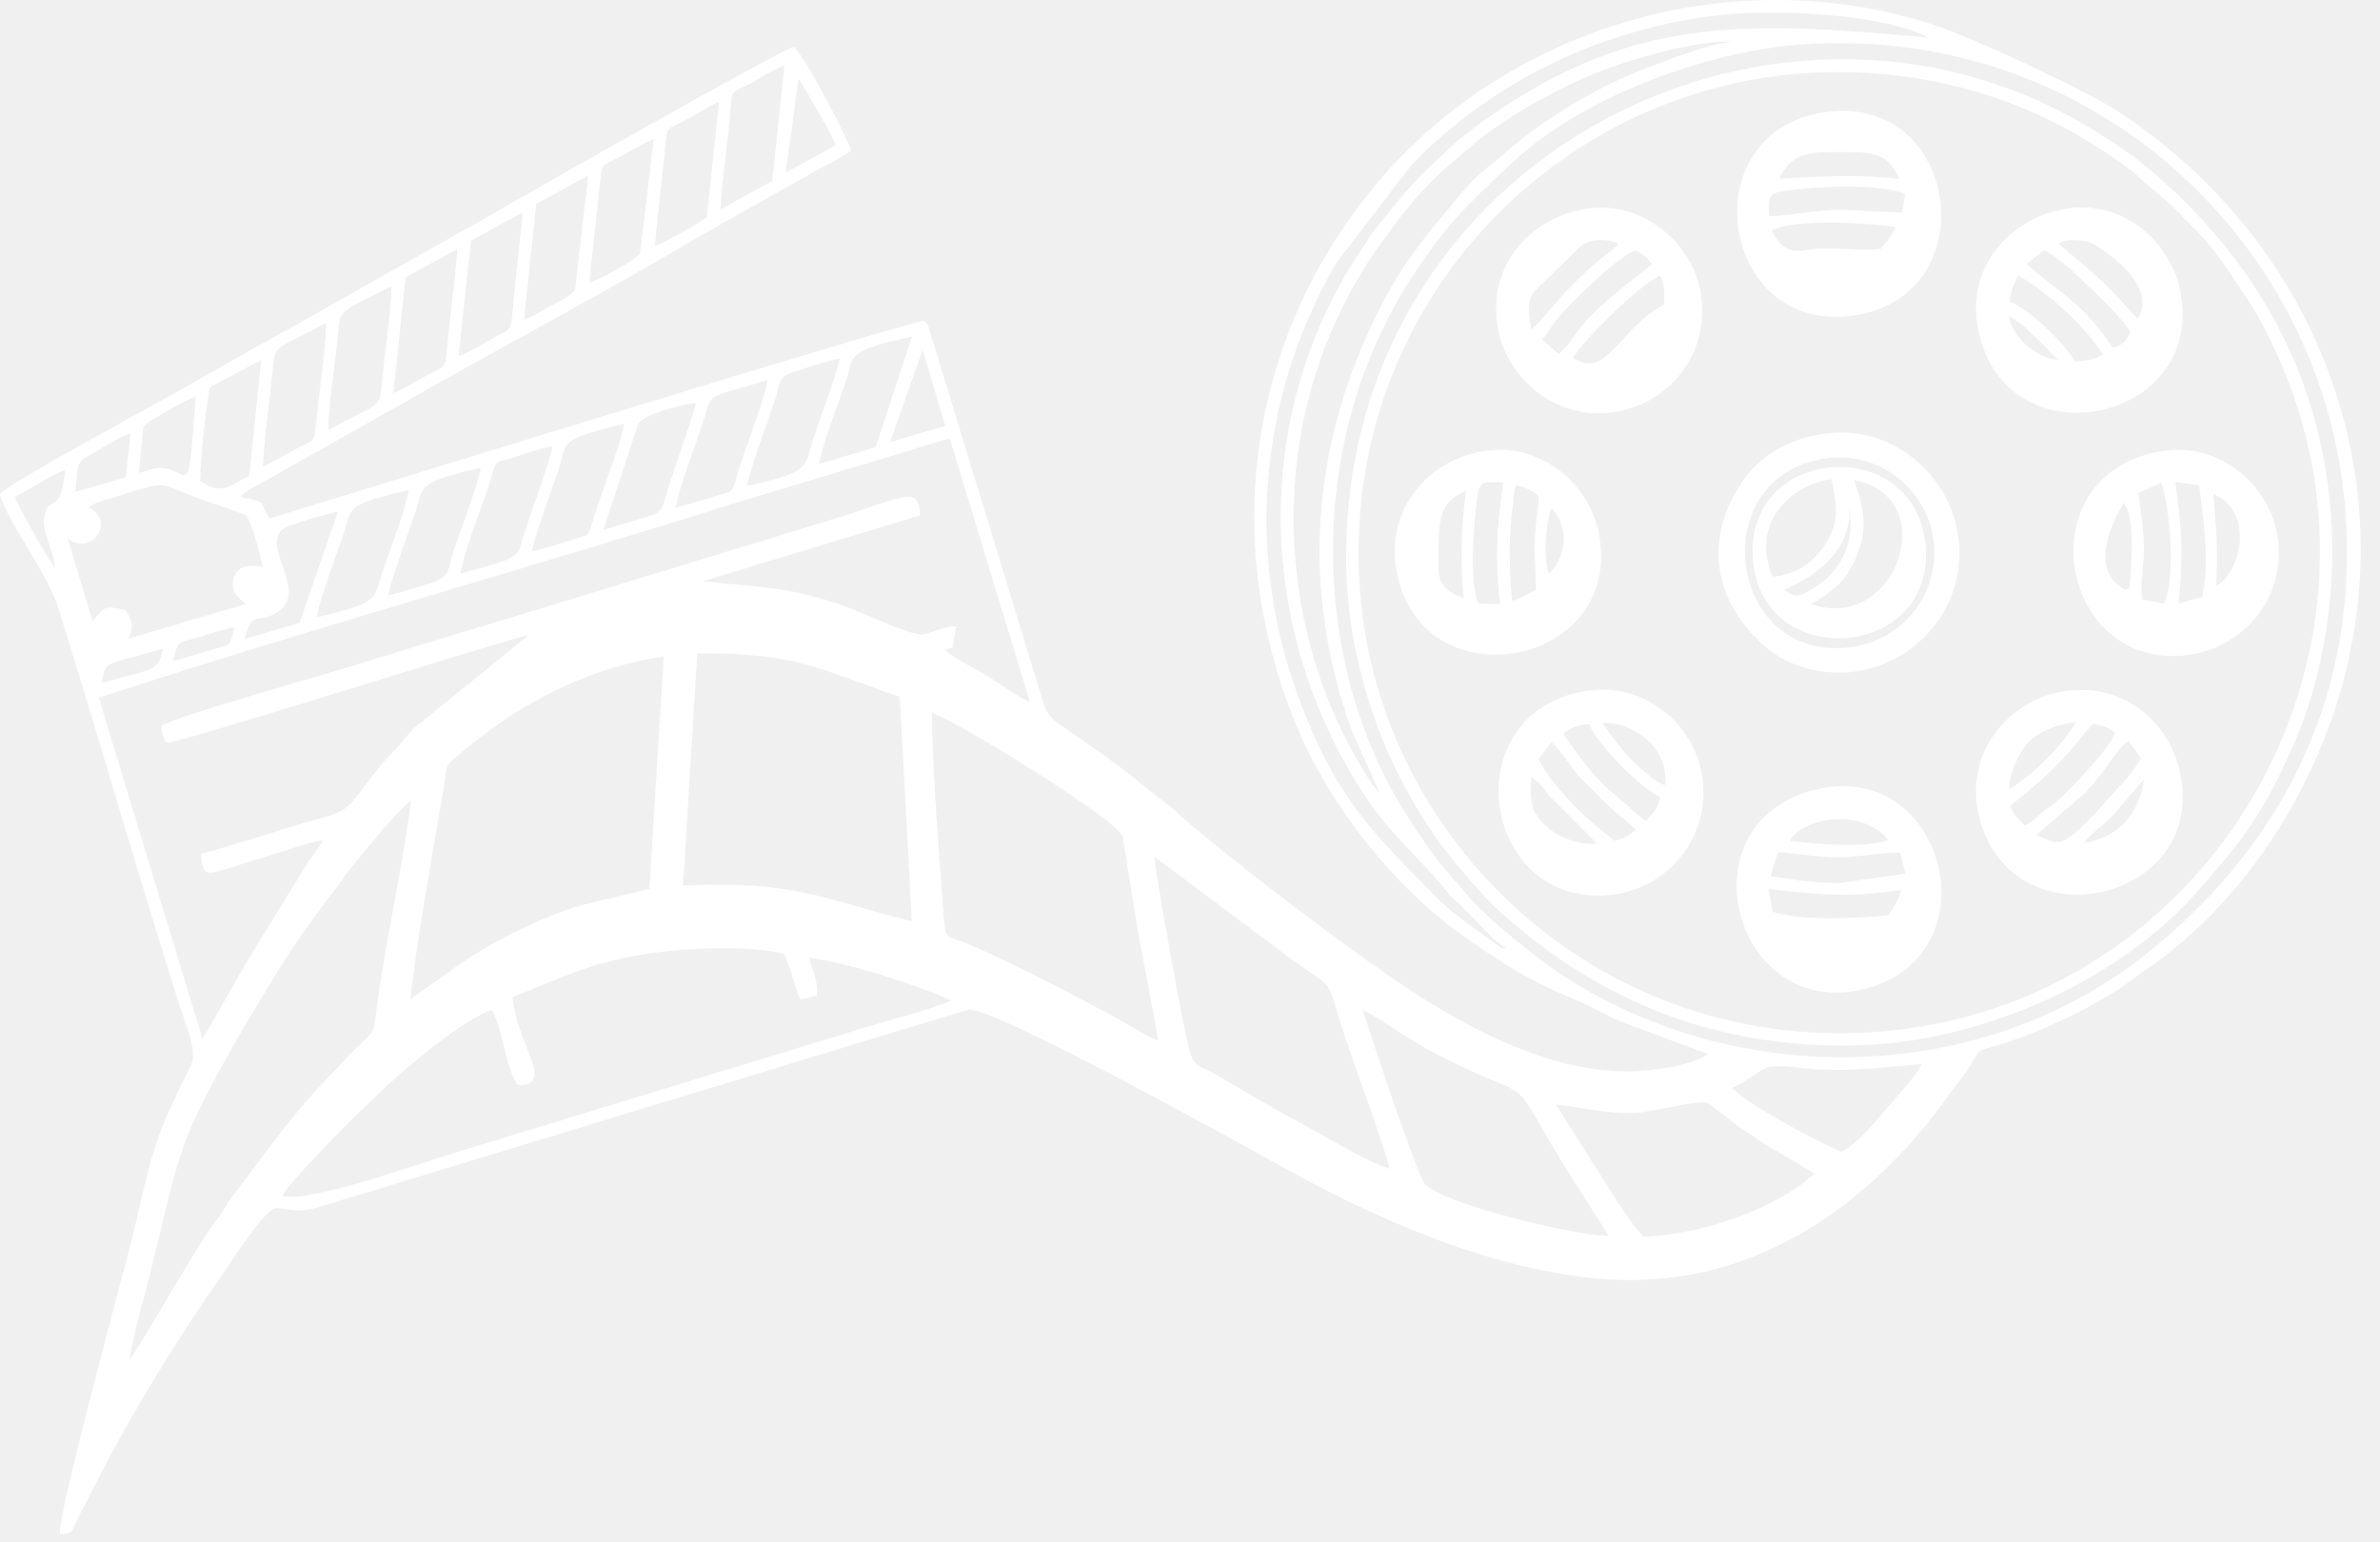
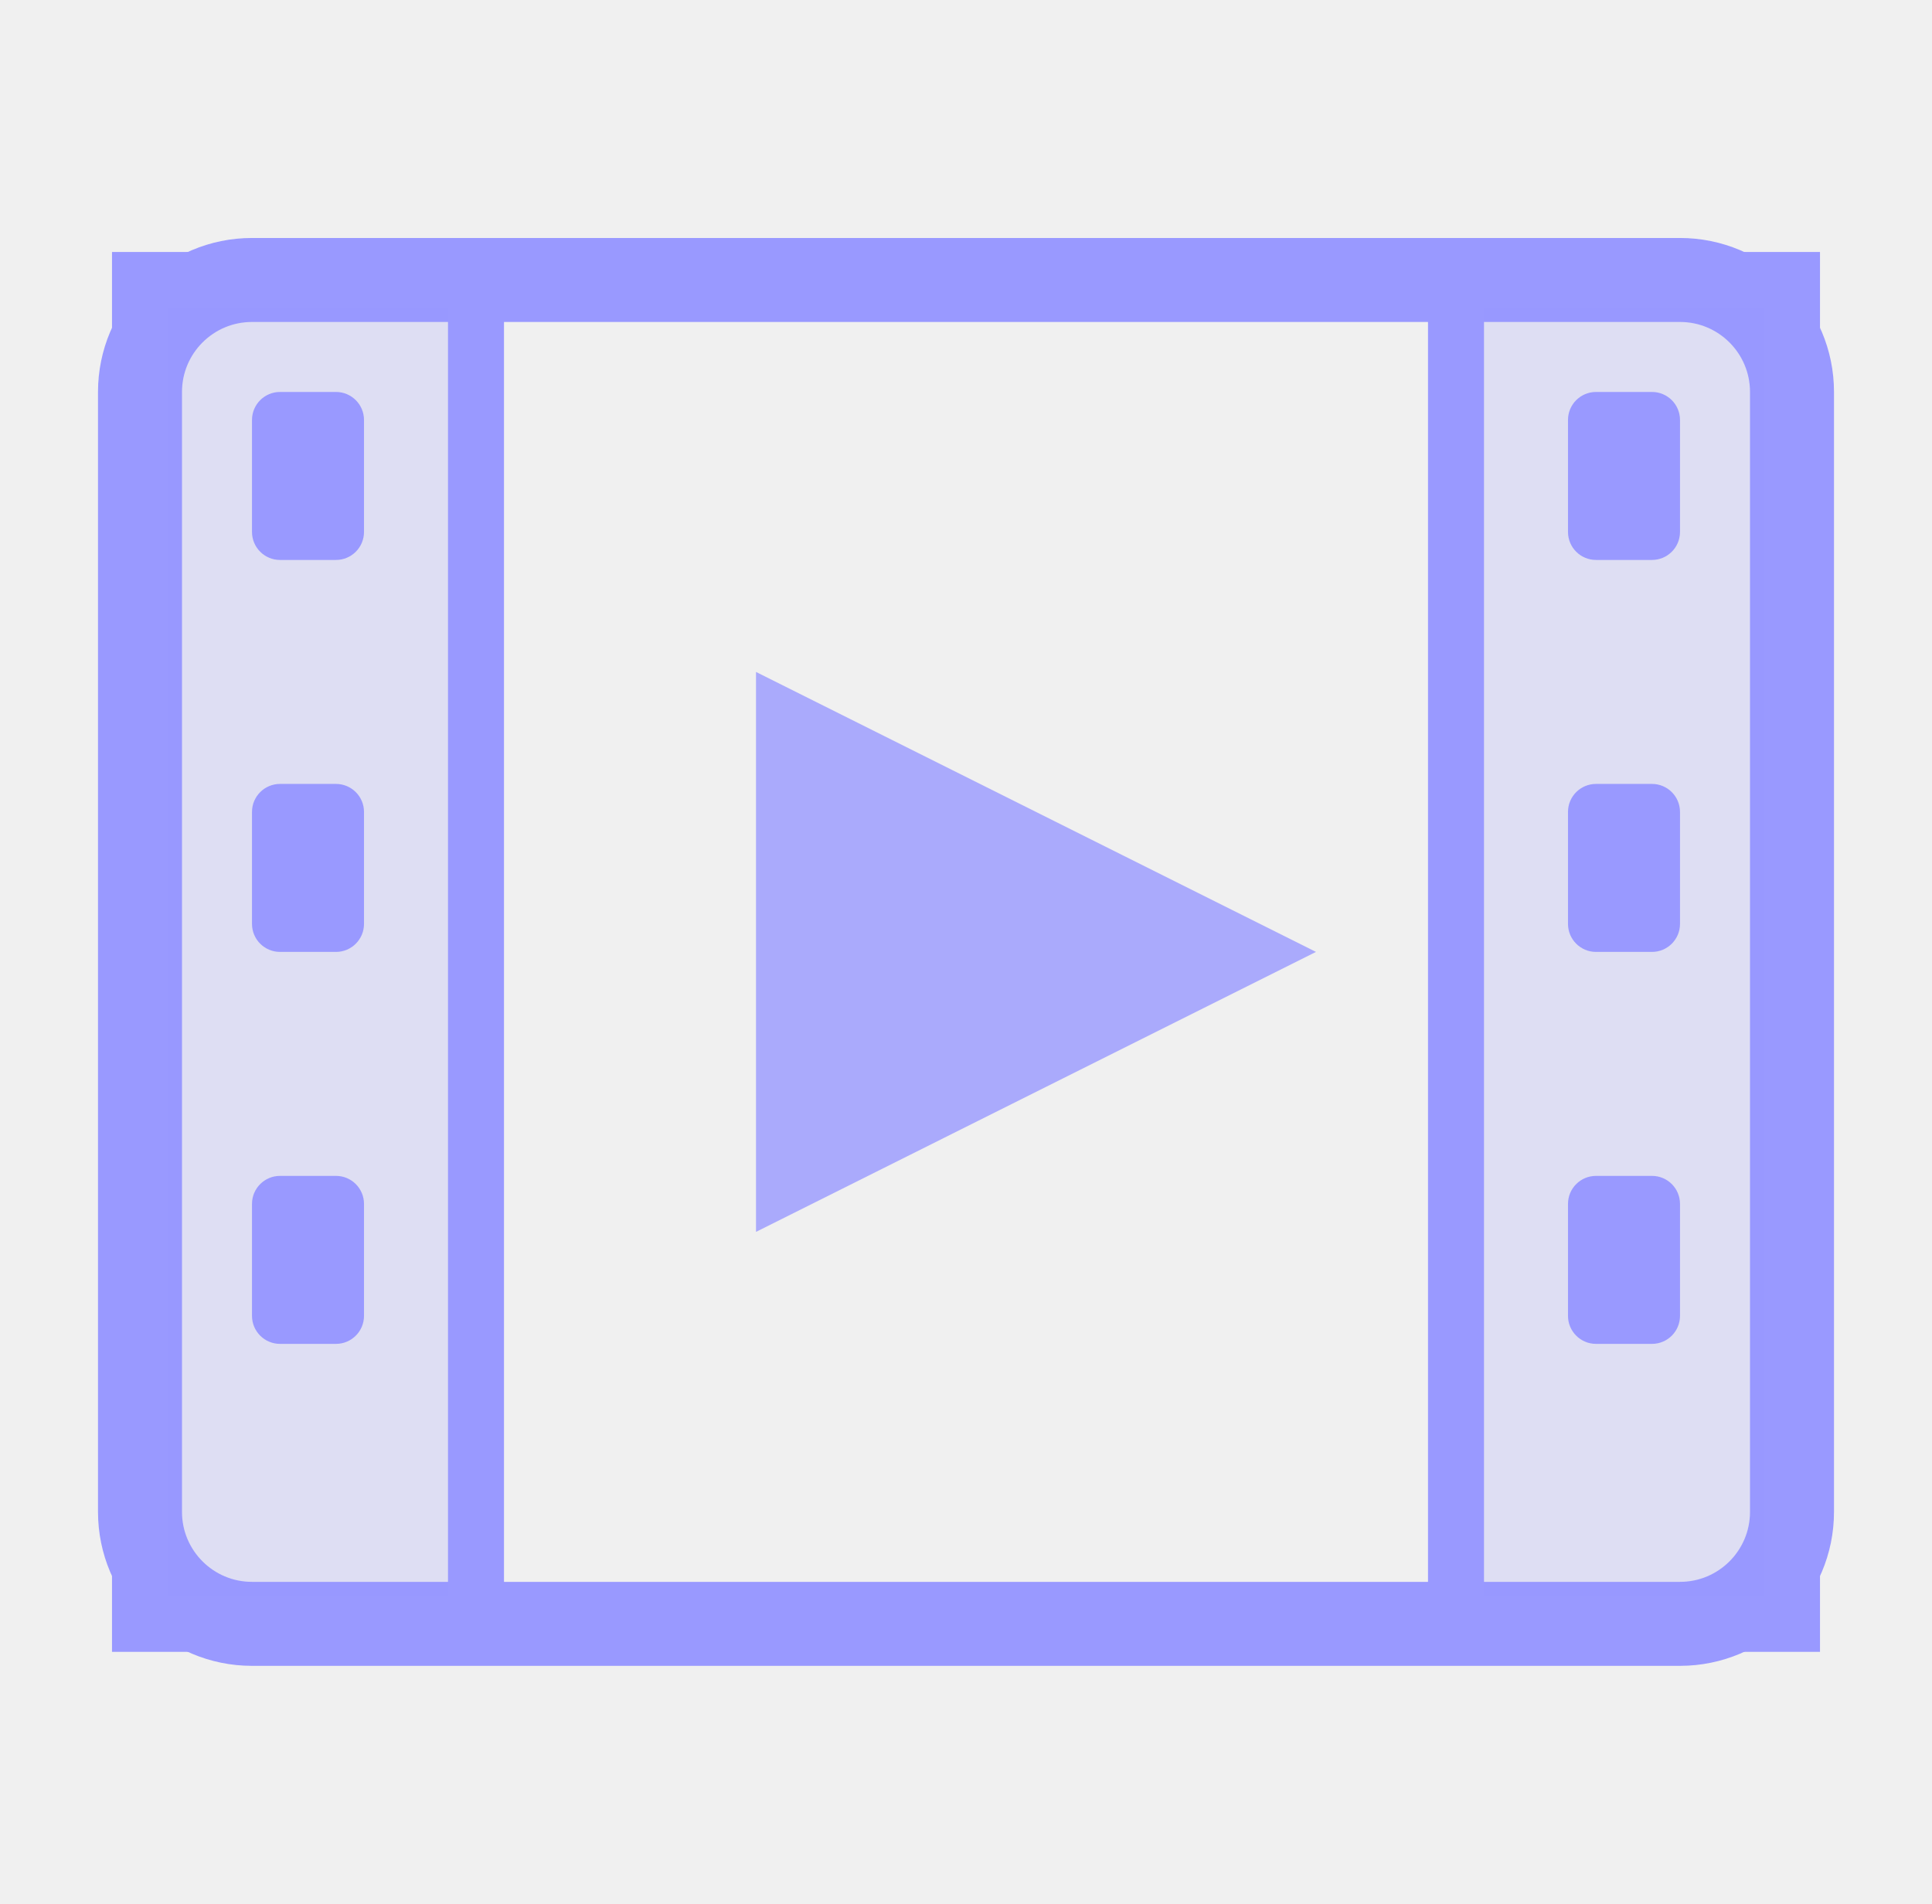
- <svg xmlns="http://www.w3.org/2000/svg" width="71" height="46" viewBox="0 0 71 46" fill="none">
-   <path fill-rule="evenodd" clip-rule="evenodd" d="M46.416 32.955C47.27 33.044 47.824 33.236 48.791 33.204C49.307 33.187 50.719 32.787 50.966 32.92L51.716 33.496C51.971 33.695 52.205 33.836 52.499 34.033C53.024 34.388 53.583 34.651 54.121 35.021C53.109 35.972 50.894 36.85 49.023 36.893C48.744 36.606 48.549 36.283 48.288 35.914L46.416 32.955ZM51.672 32.457C52.036 32.317 52.453 31.952 52.71 31.855C53.023 31.737 53.831 31.894 54.228 31.911C55.357 31.958 56.242 31.847 57.333 31.744C57.192 32.071 56.513 32.803 56.229 33.133C55.893 33.525 55.414 34.117 54.931 34.368C54.022 33.962 52.194 32.991 51.672 32.457ZM47.99 36.872C46.886 36.868 42.972 35.885 42.502 35.322C42.268 35.04 40.864 30.809 40.653 30.132C40.978 30.28 41.403 30.584 41.742 30.798C42.105 31.027 42.481 31.255 42.871 31.458C45.416 32.783 45.115 32.091 45.983 33.628C46.194 34.004 46.438 34.413 46.647 34.754L47.99 36.871V36.872ZM15.29 29.752C16.561 29.259 17.36 28.819 18.895 28.526C20.1 28.296 22.229 28.171 23.387 28.459C23.573 28.798 23.69 29.398 23.869 29.816L24.355 29.709C24.449 29.388 24.227 28.945 24.136 28.572C25.447 28.765 27.258 29.352 28.384 29.852C27.703 30.143 26.639 30.408 25.901 30.63L13.512 34.411C12.563 34.697 9.177 35.919 8.411 35.679C8.816 35.107 9.312 34.63 9.794 34.117C10.32 33.557 10.735 33.175 11.28 32.645C12.056 31.892 13.728 30.48 14.665 30.127C15.005 30.671 15.076 31.867 15.443 32.369C16.604 32.409 15.411 31.157 15.291 29.752H15.29ZM44.83 28.316C44.309 27.907 43.456 27.386 42.87 26.792C40.903 24.798 39.783 23.747 38.661 20.587C37.113 16.228 37.662 11.651 39.87 7.832L42.1 4.933C44.432 2.482 47.818 0.798 51.435 0.439C53.181 0.266 56.252 0.438 57.533 1.122C51.836 0.606 48.531 0.46 43.951 3.829C43.582 4.1 43.372 4.302 43.033 4.618C41.931 5.645 41.936 5.729 41.034 6.819C40.86 7.03 40.864 7.079 40.721 7.285C37.518 11.934 37.406 17.984 40.21 22.923C41.32 24.881 42.162 25.336 43.189 26.632C43.338 26.82 43.454 26.882 43.619 27.053L44.464 27.919C44.816 28.303 45.047 28.226 44.83 28.314V28.316ZM20.8 19.492C23.846 19.488 24.368 19.946 26.843 20.792L27.201 27.489C24.442 26.796 23.73 26.276 20.378 26.421L20.8 19.491V19.492ZM41.459 34.87C40.894 34.737 39.359 33.801 38.747 33.48C37.846 33.008 37.003 32.468 36.124 31.984C35.859 31.838 35.633 31.796 35.529 31.487C35.308 30.838 34.452 25.909 34.433 25.557L38.542 28.631C39.796 29.517 39.589 29.229 39.935 30.347C40.385 31.799 41.115 33.641 41.459 34.87ZM3.874 40.563C3.957 39.854 4.301 38.723 4.485 37.982C5.348 34.508 5.218 34.277 6.986 31.153C7.387 30.445 7.803 29.78 8.178 29.157C8.759 28.195 9.401 27.299 10.094 26.412C10.238 26.229 10.245 26.17 10.42 25.957C10.826 25.461 11.889 24.131 12.265 23.89C12.025 25.67 11.639 27.496 11.349 29.307C11.062 31.103 11.355 30.536 10.419 31.477L9.293 32.681C8.454 33.626 7.637 34.772 6.874 35.782C6.733 35.969 6.715 36.046 6.57 36.259C6.472 36.402 6.348 36.545 6.241 36.703C5.577 37.688 4.222 40.09 3.874 40.563ZM41.149 23.671C40.593 23.005 39.866 21.581 39.487 20.538C37.839 16.012 38.49 11.031 41.182 7.28C41.898 6.282 42.482 5.533 43.457 4.733C43.687 4.545 43.834 4.395 44.083 4.195C45.034 3.432 46.629 2.539 47.87 2.074C48.782 1.731 50.672 1.185 51.712 1.247C51.057 1.248 48.93 2.088 48.317 2.365C47.211 2.863 45.752 3.785 44.827 4.626C44.603 4.831 44.414 4.949 44.186 5.154C43.725 5.572 43.512 5.874 43.118 6.342C42.379 7.221 41.789 7.983 41.239 9.047C39.423 12.564 38.825 16.406 39.897 20.435C40.362 22.185 40.672 22.425 41.15 23.672L41.149 23.671ZM29.06 28.241C28.143 27.83 28.216 28.175 28.135 27.094C27.998 25.293 27.82 23.015 27.798 21.263C28.47 21.476 33.344 24.446 33.493 24.968L33.917 27.585C34.11 28.748 34.372 29.91 34.549 31.054C34.095 30.861 33.664 30.562 33.203 30.317C31.753 29.548 30.607 28.934 29.06 28.241ZM12.235 29.82C12.419 28.223 12.851 25.701 13.151 24.025C13.4 22.637 13.205 22.933 13.76 22.458C15.392 21.064 17.52 19.901 19.799 19.593L19.375 26.518C17.606 26.98 17.227 26.904 15.426 27.778C14.87 28.048 14.215 28.42 13.75 28.744L12.235 29.82ZM3.026 20.376C3.177 19.631 3.148 19.878 4.846 19.352C4.757 20.056 4.496 19.962 3.026 20.376ZM2.949 20.815C9.072 18.815 15.758 16.958 21.994 14.99L28.332 13.077L30.726 20.949C30.5 20.878 29.722 20.331 29.444 20.158C29.124 19.958 28.413 19.627 28.188 19.382C28.216 19.373 28.409 19.316 28.417 19.313L28.524 18.685C28.066 18.702 27.914 18.861 27.545 18.924C27.167 18.988 25.801 18.282 24.982 18.011C23.415 17.491 22.628 17.524 20.961 17.343L27.439 15.38C27.46 14.372 26.74 14.934 24.835 15.497L16.262 18.117C14.345 18.71 12.411 19.272 10.483 19.879C9.58 20.163 5.237 21.367 4.812 21.662C4.821 21.883 4.884 22.025 4.968 22.164C5.432 22.158 14.657 19.208 15.785 18.94L12.381 21.699C12.195 21.894 12.077 22.025 11.907 22.236C11.74 22.443 11.585 22.564 11.423 22.761C11.096 23.157 10.823 23.543 10.496 23.936C10.181 24.315 9.661 24.372 9.09 24.547C8.05 24.868 6.997 25.201 5.995 25.481C6.031 26.073 6.142 26.124 6.674 25.95C7.004 25.842 7.289 25.762 7.628 25.656C8.257 25.46 8.998 25.199 9.63 25.06C9.499 25.34 9.276 25.581 9.124 25.831C8.067 27.57 7.543 28.328 6.475 30.258L6.042 30.998L2.946 20.814L2.949 20.815ZM5.154 19.727C5.333 19.056 5.289 19.211 5.956 19.009C6.229 18.928 6.751 18.733 7.004 18.723C6.804 19.332 6.945 19.202 6.271 19.398C5.903 19.505 5.532 19.64 5.154 19.727ZM53.83 1.319C62.506 0.762 69.385 7.307 69.97 15.279C70.367 20.687 68.141 25.125 64.141 28.374C59.338 32.273 52.218 32.586 46.853 29.257C46.005 28.731 44.361 27.423 43.755 26.683C43.478 26.346 43.197 26.053 42.898 25.677C42.627 25.337 42.389 24.968 42.13 24.579C39.515 20.659 39.077 15.317 40.773 10.915C41.104 10.056 41.587 9.085 42.047 8.381C43.193 6.626 43.674 6.207 45.121 4.847C47.144 2.945 50.858 1.511 53.83 1.32V1.319ZM7.298 19.067C7.525 18.148 7.688 18.668 8.302 18.246C9.285 17.57 7.493 16.05 8.679 15.668C9.058 15.546 9.678 15.337 10.078 15.271L8.938 18.586L7.299 19.068L7.298 19.067ZM2.652 15.15C2.875 14.956 3.154 14.914 3.475 14.816C5.028 14.342 4.653 14.383 5.79 14.82C5.97 14.889 7.284 15.332 7.333 15.374C7.497 15.512 7.78 16.634 7.846 16.92C7.499 16.849 7.135 16.84 7 17.182C6.817 17.648 7.112 17.833 7.334 18.021L3.818 19.059C4.023 18.715 3.922 18.473 3.745 18.207C3.066 18.036 3.083 18.147 2.766 18.545L2.022 16.073C2.762 16.604 3.452 15.54 2.654 15.149L2.652 15.15ZM9.441 18.42C9.604 17.66 9.997 16.686 10.251 15.918C10.517 15.116 10.272 15.083 12.198 14.615C12.055 15.349 11.633 16.383 11.389 17.133C11.136 17.914 11.293 17.982 9.441 18.421V18.42ZM0.446 14.824C0.919 14.596 1.485 14.183 1.943 14.024C1.805 15.46 1.421 14.707 1.313 15.45C1.249 15.892 1.63 16.486 1.637 16.939C1.467 16.756 0.529 15.091 0.446 14.824ZM11.575 17.755C11.778 16.972 12.133 16.05 12.396 15.261C12.63 14.555 12.39 14.386 14.349 13.958C14.163 14.737 13.787 15.674 13.521 16.471C13.326 17.056 13.443 17.217 12.826 17.403C12.449 17.516 11.963 17.693 11.575 17.756V17.755ZM13.736 17.112C13.825 16.53 14.314 15.272 14.523 14.664C14.859 13.686 14.654 13.84 15.174 13.691C15.629 13.56 16.023 13.398 16.487 13.311C16.29 14.12 15.934 15.018 15.67 15.816C15.389 16.669 15.692 16.583 13.737 17.112H13.736ZM2.252 14.675C2.267 14.493 2.291 13.982 2.357 13.842C2.426 13.696 2.618 13.616 2.795 13.514C3.156 13.306 3.505 13.055 3.897 12.932L3.75 14.244L2.253 14.674L2.252 14.675ZM15.857 16.449C16.087 15.612 16.411 14.755 16.682 13.949C16.923 13.231 16.602 13.114 18.625 12.647C18.47 13.368 18.068 14.37 17.825 15.096C17.515 16.026 17.664 15.933 17.176 16.075C16.745 16.198 16.284 16.368 15.858 16.448L15.857 16.449ZM4.147 14.109C4.171 13.793 4.206 13.489 4.236 13.172C4.282 12.716 4.219 12.724 4.533 12.532C4.863 12.331 5.512 11.937 5.84 11.838C5.597 14.915 5.7 14.12 4.919 13.973C4.627 13.918 4.425 14.052 4.147 14.109ZM27.524 10.437L28.2 12.712L26.554 13.186L27.524 10.437ZM19.037 12.652C19.198 12.346 20.436 12.053 20.769 12.021C20.53 12.827 20.22 13.686 19.949 14.5C19.739 15.133 19.871 15.258 19.257 15.434C18.846 15.551 18.42 15.702 18.002 15.806L19.037 12.652ZM5.969 14.342C5.986 13.661 6.107 12.541 6.207 11.855C6.26 11.499 6.195 11.612 6.469 11.439L7.792 10.745L7.435 14.204C6.883 14.442 6.653 14.829 5.968 14.342H5.969ZM20.146 15.143C20.33 14.355 20.701 13.412 20.961 12.631C21.282 11.662 20.934 11.936 22.888 11.342C22.872 11.728 22.273 13.292 22.112 13.786C21.799 14.746 21.955 14.623 21.464 14.768C21.021 14.899 20.589 15.048 20.145 15.143H20.146ZM22.279 14.498C22.468 13.712 22.84 12.776 23.104 11.976C23.307 11.364 23.184 11.226 23.809 11.052C24.213 10.938 24.668 10.764 25.053 10.701C24.848 11.5 24.492 12.387 24.234 13.188C24.012 13.884 24.212 14.096 22.278 14.497L22.279 14.498ZM24.43 13.844C24.587 13.081 25.005 12.079 25.253 11.324C25.487 10.611 25.199 10.483 27.206 10.042L26.119 13.345L24.43 13.844V13.844ZM7.843 13.934C7.885 13.007 8.039 12.01 8.129 11.075C8.209 10.257 8.146 10.48 9.732 9.633C9.703 10.53 9.536 11.563 9.447 12.476C9.371 13.264 9.425 13.071 8.823 13.398C8.481 13.584 8.171 13.754 7.843 13.933V13.934ZM9.798 12.833C9.804 11.983 9.998 10.866 10.08 9.986C10.153 9.202 10.063 9.365 11.683 8.535C11.648 9.45 11.484 10.457 11.398 11.386C11.318 12.246 11.371 11.957 9.798 12.833ZM13.638 7.434C13.585 8.374 13.43 9.363 13.344 10.307C13.28 11.02 13.303 10.897 12.705 11.215C12.375 11.391 12.086 11.577 11.734 11.734L12.1 8.274L13.638 7.433V7.434ZM15.593 6.334C15.51 7.285 15.389 8.208 15.303 9.16C15.236 9.906 15.279 9.78 14.693 10.097C14.361 10.275 14.066 10.491 13.682 10.621L14.049 7.181L15.592 6.335L15.593 6.334ZM17.548 5.236L17.156 8.648C16.994 8.851 16.716 8.97 16.438 9.121C16.159 9.273 15.924 9.438 15.631 9.536L15.996 6.087L17.548 5.236ZM17.587 8.438C17.66 7.482 17.798 6.536 17.886 5.574C17.953 4.837 17.923 4.984 18.513 4.666C18.832 4.494 19.138 4.304 19.502 4.14L19.096 7.564C18.886 7.804 17.925 8.317 17.587 8.437V8.438ZM23.822 2.357C23.834 2.371 23.85 2.391 23.863 2.407L24.102 2.803C24.348 3.263 24.748 3.866 24.93 4.336L23.438 5.15L23.822 2.357ZM19.539 7.344C19.614 6.379 19.747 5.456 19.834 4.494C19.905 3.7 19.863 3.903 20.46 3.58C20.812 3.389 21.072 3.204 21.449 3.042L21.088 6.479C20.816 6.678 19.863 7.22 19.539 7.345V7.344ZM21.494 6.248C21.547 5.309 21.695 4.352 21.78 3.407C21.852 2.597 21.78 2.819 22.396 2.486C22.736 2.301 23.031 2.093 23.399 1.952L23.039 5.395L21.494 6.248ZM7.168 14.825C7.366 14.611 7.53 14.562 7.761 14.433L11.736 12.19C14.722 10.48 18.012 8.749 20.889 7.04L24.318 5.106C24.652 4.924 25.132 4.683 25.39 4.498C25.369 4.288 24.048 1.716 23.682 1.401C23.331 1.459 15.657 5.823 14.707 6.376L8.797 9.714C7.826 10.244 6.851 10.796 5.86 11.365C4.893 11.921 0.509 14.274 0 14.729C0.101 15.373 1.419 17.106 1.728 18.102C2.133 19.405 2.541 20.73 2.931 22.032C3.708 24.631 4.504 27.304 5.323 29.899C5.6 30.773 5.919 31.355 5.666 31.85C4.362 34.408 4.535 34.663 3.762 37.641C3.469 38.77 1.719 45.208 1.791 45.777C2.211 45.748 2.129 45.696 2.322 45.299L3.225 43.556C4.118 41.855 5.529 39.591 6.633 38.027C6.814 37.771 7.875 36.098 8.212 36.051C8.37 36.029 8.746 36.139 9.065 36.108C9.303 36.085 9.538 36.007 9.754 35.941L28.897 30.119C29.718 30.071 37.267 34.267 38.361 34.875C41.077 36.384 45.49 38.425 49.332 38.169C53.072 37.918 56.081 35.55 58.09 32.734C58.319 32.413 58.649 32.026 58.835 31.692C59.111 31.194 59.105 31.367 59.991 31.061C60.859 30.762 61.724 30.368 62.462 29.955C63.478 29.387 63.392 29.362 64.098 28.874C66.358 27.315 68.129 24.919 69.197 22.387C72.159 15.363 69.597 7.545 63.211 3.34C62.259 2.713 58.861 1.126 57.716 0.751C51.635 -1.242 44.804 0.839 40.869 5.721C37.192 10.282 36.425 16.291 38.702 21.711C39.703 24.093 41.611 26.47 43.579 27.874C44.798 28.743 45.68 29.293 47.099 29.875C47.543 30.057 47.858 30.262 48.3 30.46L50.941 31.445C50.521 31.794 49.221 31.967 48.559 31.968C46.307 31.974 44.024 30.801 42.256 29.662C40.39 28.459 36.787 25.719 35.219 24.338C35.113 24.245 34.986 24.121 34.847 24.013C34.573 23.8 34.291 23.604 34.014 23.366C33.523 22.945 32.941 22.536 32.364 22.138C31.115 21.276 31.274 21.425 31.016 20.611L27.705 9.774C27.611 9.578 27.709 9.707 27.562 9.577C27.309 9.525 9.926 14.899 8.057 15.466C7.673 14.981 8.09 15.011 7.169 14.825H7.168Z" fill="white" />
-   <path fill-rule="evenodd" clip-rule="evenodd" d="M53.989 2.175C57.042 2.001 60.038 2.768 62.498 4.346C63.853 5.215 63.485 5.056 64.518 5.9C64.903 6.214 65.081 6.452 65.426 6.783C66.078 7.41 66.507 8.128 66.97 8.814C67.241 9.216 67.413 9.52 67.629 9.944C72.307 19.135 66.069 30.142 55.845 30.798C47.642 31.324 41.038 25.048 40.557 17.442C40.035 9.194 46.358 2.609 53.99 2.174L53.989 2.175ZM40.168 17.134C40.234 19.231 40.855 21.352 41.663 23.003C42.046 23.784 42.613 24.715 43.044 25.276C43.432 25.781 44.306 26.819 44.757 27.214C45.99 28.295 47.335 29.292 49.261 30.099C51.097 30.868 53.261 31.258 55.46 31.188C59.242 31.068 63.261 29.206 65.55 26.602C66.928 25.034 67.501 24.323 68.462 22.126C69.233 20.36 69.654 18.044 69.568 15.89C69.368 10.809 66.815 7.268 63.952 4.911C63.616 4.635 63.236 4.384 62.86 4.137C53.398 -2.115 39.778 4.609 40.167 17.134H40.168Z" fill="white" />
-   <path fill-rule="evenodd" clip-rule="evenodd" d="M56.332 27.311C55.337 27.402 53.747 27.491 52.878 27.2L52.76 26.524C54.352 26.706 55.098 26.785 56.705 26.558C56.641 26.89 56.465 27.098 56.332 27.311ZM53.041 25.426C53.653 25.46 54.18 25.579 54.837 25.58C55.426 25.581 56.217 25.415 56.691 25.448L56.847 26.068L54.837 26.348C54.099 26.346 53.513 26.245 52.818 26.141L53.04 25.427L53.041 25.426ZM56.318 25.064C55.577 25.324 54.208 25.177 53.403 25.097C53.62 24.582 54.79 24.213 55.693 24.599C55.916 24.695 56.204 24.864 56.318 25.064ZM54.147 23.564C50.129 24.557 51.724 30.492 55.625 29.507C59.514 28.526 58.064 22.595 54.147 23.564Z" fill="white" />
-   <path fill-rule="evenodd" clip-rule="evenodd" d="M60.733 10.072C60.968 10.277 61.22 10.593 61.405 10.732C60.744 10.704 60.008 10.035 59.932 9.437C60.135 9.537 59.988 9.453 60.197 9.603C60.264 9.652 60.315 9.688 60.374 9.736C60.519 9.854 60.6 9.956 60.733 10.072ZM59.953 8.994C59.995 8.684 60.086 8.426 60.216 8.227C61.1 8.729 62.188 9.717 62.737 10.585C62.505 10.699 62.219 10.784 61.889 10.789C61.645 10.293 60.538 9.221 59.952 8.994H59.953ZM62.363 8.599C62.615 8.831 63.391 9.586 63.547 9.905C63.423 10.203 63.344 10.268 63.031 10.381C62.008 8.889 61.502 8.822 60.46 7.878L60.981 7.467C61.523 7.735 62.001 8.264 62.363 8.599ZM63.779 9.509C63.533 9.312 63.069 8.584 61.414 7.29C61.564 7.088 62.263 7.15 62.496 7.301C63.189 7.752 64.293 8.603 63.779 9.509ZM61.243 6.312C59.822 6.717 58.56 8.115 59.058 10.04C60.056 13.894 65.981 12.494 65.005 8.529C64.648 7.077 63.115 5.777 61.243 6.312Z" fill="white" />
-   <path fill-rule="evenodd" clip-rule="evenodd" d="M52.853 6.873C53.519 6.521 55.744 6.644 56.542 6.777C56.419 7.083 56.261 7.218 56.101 7.428C55.508 7.497 54.764 7.368 54.067 7.435C53.708 7.47 53.231 7.67 52.853 6.873ZM52.775 6.451C52.764 5.886 52.725 5.764 53.263 5.689C54.174 5.561 56.05 5.461 56.827 5.787L56.741 6.34L55.733 6.299C54.206 6.171 53.906 6.408 52.774 6.45L52.775 6.451ZM53.077 5.328C53.434 4.646 53.763 4.535 54.763 4.535C55.889 4.535 56.271 4.514 56.664 5.34C55.178 5.18 54.505 5.273 53.077 5.328ZM54.463 3.344C50.385 3.92 51.305 10.046 55.343 9.409C59.277 8.789 58.453 2.781 54.463 3.344Z" fill="white" />
-   <path fill-rule="evenodd" clip-rule="evenodd" d="M46.927 10.682C47.196 10.178 48.927 8.471 49.526 8.227C49.653 8.477 49.666 8.74 49.639 9.084C48.25 9.852 47.941 11.332 46.927 10.682ZM46.008 10.138C46.19 9.913 46.384 9.577 46.594 9.354C47.133 8.784 48.102 7.804 48.775 7.466C49.032 7.588 49.141 7.674 49.273 7.883C49.219 7.94 49.224 7.933 49.136 8.004C49.118 8.018 49.062 8.061 49.044 8.075C46.709 9.869 47.24 9.898 46.502 10.562L46.008 10.137V10.138ZM45.68 9.831C45.602 9.365 45.529 9.019 45.778 8.693L47.148 7.346C47.417 7.129 47.821 7.122 48.233 7.23C48.273 7.367 48.304 7.253 48.153 7.412C48.1 7.467 48.038 7.501 47.977 7.548C46.636 8.584 46 9.612 45.681 9.832L45.68 9.831ZM47.266 6.238C45.706 6.501 44.344 7.875 44.685 9.794C44.95 11.286 46.445 12.627 48.281 12.275C49.769 11.991 51.04 10.591 50.733 8.729C50.493 7.269 49.006 5.943 47.265 6.238H47.266Z" fill="white" />
-   <path fill-rule="evenodd" clip-rule="evenodd" d="M62.145 25.153C62.426 24.834 62.773 24.611 63.075 24.282L63.965 23.241C63.821 24.308 63.178 24.997 62.145 25.153ZM60.744 24.919L62.211 23.65C62.651 23.196 63.075 22.519 63.272 22.3L63.501 22.102L63.877 22.634C63.666 22.963 63.501 23.173 63.248 23.442C62.853 23.859 62.351 24.504 61.789 24.937C61.359 25.269 61.224 25.091 60.744 24.918V24.919ZM60.405 24.631C60.264 24.474 60.066 24.328 59.972 24.052C60.059 23.938 61.062 23.243 61.894 22.243C62.059 22.045 62.269 21.745 62.459 21.593C62.76 21.665 62.895 21.687 63.097 21.876C62.91 22.32 62.221 23.042 61.882 23.397C61.164 24.146 61.252 23.95 60.804 24.343C60.584 24.536 60.65 24.506 60.406 24.631H60.405ZM59.93 23.552C59.962 22.998 60.245 22.432 60.493 22.164C60.779 21.856 61.32 21.611 61.935 21.546C61.467 22.309 60.665 23.107 59.93 23.552ZM61.247 20.694C59.844 21.051 58.561 22.542 59.055 24.422C60.065 28.26 66.002 26.877 65.002 22.911C64.629 21.433 63.161 20.205 61.247 20.694Z" fill="white" />
-   <path fill-rule="evenodd" clip-rule="evenodd" d="M46.211 17.131C46.04 16.716 46.102 15.584 46.289 15.167C46.708 15.581 46.852 16.459 46.211 17.131ZM45.819 17.597C45.59 17.709 45.407 17.851 45.106 17.924C44.987 16.505 45.016 15.864 45.206 14.476C45.502 14.528 45.712 14.629 45.905 14.802C45.888 15.243 45.8 15.673 45.782 16.123C45.762 16.635 45.822 17.102 45.819 17.597ZM44.747 18.022L44.112 18.01C43.817 17.457 43.967 15.578 44.071 14.839C44.148 14.296 44.268 14.394 44.845 14.389C44.644 15.823 44.596 16.556 44.747 18.023V18.022ZM43.661 17.849C42.807 17.527 42.895 17.192 42.916 16.201C42.937 15.272 43.062 14.967 43.73 14.636C43.59 15.829 43.554 16.635 43.661 17.848V17.849ZM44.23 13.465C42.671 13.728 41.329 15.116 41.659 17.013C42.356 21.019 48.429 19.941 47.705 15.95C47.438 14.483 46.003 13.165 44.229 13.465H44.23Z" fill="white" />
-   <path fill-rule="evenodd" clip-rule="evenodd" d="M47.636 25.167C47.09 25.23 46.481 24.959 46.183 24.703C45.751 24.333 45.599 24.006 45.688 23.172L45.977 23.43C46.08 23.555 46.084 23.581 46.175 23.699L47.635 25.166L47.636 25.167ZM48.801 24.752C48.756 24.795 48.738 24.816 48.666 24.869C48.654 24.878 48.522 24.96 48.519 24.962C48.389 25.027 48.304 25.047 48.154 25.079C47.373 24.502 46.337 23.513 45.894 22.644L46.287 22.134C46.683 22.545 46.962 23.021 47.137 23.205C47.273 23.347 47.335 23.383 47.453 23.509C48.18 24.284 48.227 24.217 48.801 24.753V24.752ZM49.527 23.779C49.441 24.18 49.298 24.268 49.108 24.484C48.815 24.316 48.653 24.105 48.391 23.897C47.608 23.276 47.197 22.717 46.637 21.895C46.846 21.706 47.046 21.641 47.405 21.602C47.631 22.199 48.979 23.552 49.526 23.78L49.527 23.779ZM49.676 23.423C49.42 23.392 48.795 22.799 48.601 22.596C48.338 22.322 48.036 21.91 47.801 21.577C48.544 21.502 49.791 22.18 49.677 23.423H49.676ZM47.336 20.614C43.264 21.246 44.202 27.28 48.219 26.678C49.748 26.449 51.065 24.982 50.778 23.14C50.546 21.651 49.099 20.34 47.335 20.615L47.336 20.614Z" fill="white" />
-   <path fill-rule="evenodd" clip-rule="evenodd" d="M63.352 15.003C63.73 15.415 63.573 17.109 63.522 17.563C63.281 17.596 63.46 17.659 63.212 17.474C62.369 16.84 63.047 15.536 63.352 15.003ZM66.024 14.734C67.32 15.287 66.802 17.149 66.108 17.479C66.183 16.448 66.114 15.735 66.024 14.734ZM63.796 14.706L64.478 14.409C64.748 15.21 64.911 17.266 64.557 18.011L63.894 17.887C63.85 17.467 63.969 16.772 63.957 16.279C63.943 15.707 63.849 15.243 63.796 14.705V14.706ZM64.987 18.008C65.136 16.572 65.097 15.801 64.894 14.383L65.603 14.479C65.726 15.483 65.936 16.801 65.69 17.813L64.987 18.008ZM64.444 13.467C60.303 14.202 61.491 20.235 65.449 19.513C66.963 19.236 68.251 17.795 67.931 15.946C67.677 14.476 66.215 13.152 64.444 13.467Z" fill="white" />
-   <path fill-rule="evenodd" clip-rule="evenodd" d="M54.511 13.671C56.144 13.46 57.481 14.677 57.673 16.073C57.907 17.781 56.704 19.076 55.298 19.296C51.509 19.886 50.778 14.155 54.51 13.671H54.511ZM54.151 12.987C53.038 13.227 52.398 13.751 51.955 14.407C50.778 16.152 51.149 18.047 52.757 19.375C53.404 19.91 54.513 20.207 55.541 20.006C57.277 19.666 58.805 17.96 58.379 15.774C58.046 14.061 56.282 12.529 54.152 12.988L54.151 12.987Z" fill="white" />
-   <path fill-rule="evenodd" clip-rule="evenodd" d="M53.221 17.599C53.266 17.562 55.252 16.872 55.172 15.156C55.351 16.244 54.892 17.081 54.048 17.585C53.629 17.836 53.552 17.821 53.22 17.599H53.221ZM52.881 17.211C52.207 15.648 53.398 14.453 54.638 14.296C54.806 15.137 54.897 15.591 54.404 16.309C54.118 16.723 53.66 17.124 52.881 17.212V17.211ZM54.024 18.029C54.654 17.652 55.064 17.358 55.365 16.648C55.74 15.769 55.606 15.15 55.305 14.325C57.964 14.796 56.603 18.907 54.024 18.029ZM52.306 16.823C52.681 20.08 57.814 19.656 57.435 16.198C57.072 12.895 51.9 13.292 52.306 16.823Z" fill="white" />
+ <svg xmlns="http://www.w3.org/2000/svg" width="69" height="68" viewBox="0 0 69 68" fill="none">
+   <rect x="5" y="10" width="59" height="48" rx="4" stroke="#9999FF" stroke-width="3" fill="none" />
+   <rect x="5" y="10" width="12" height="48" stroke="#9999FF" stroke-width="2" fill="#9999FF" fill-opacity="0.2" />
+   <rect x="52" y="10" width="12" height="48" stroke="#9999FF" stroke-width="2" fill="#9999FF" fill-opacity="0.2" />
+   <rect x="9" y="14" width="4" height="6" rx="1" fill="#9999FF" />
+   <rect x="9" y="28" width="4" height="6" rx="1" fill="#9999FF" />
+   <rect x="9" y="42" width="4" height="6" rx="1" fill="#9999FF" />
+   <rect x="56" y="14" width="4" height="6" rx="1" fill="#9999FF" />
+   <rect x="56" y="28" width="4" height="6" rx="1" fill="#9999FF" />
+   <rect x="56" y="42" width="4" height="6" rx="1" fill="#9999FF" />
+   <polygon points="27,24 27,44 47,34" fill="#9999FF" fill-opacity="0.8" />
</svg>
